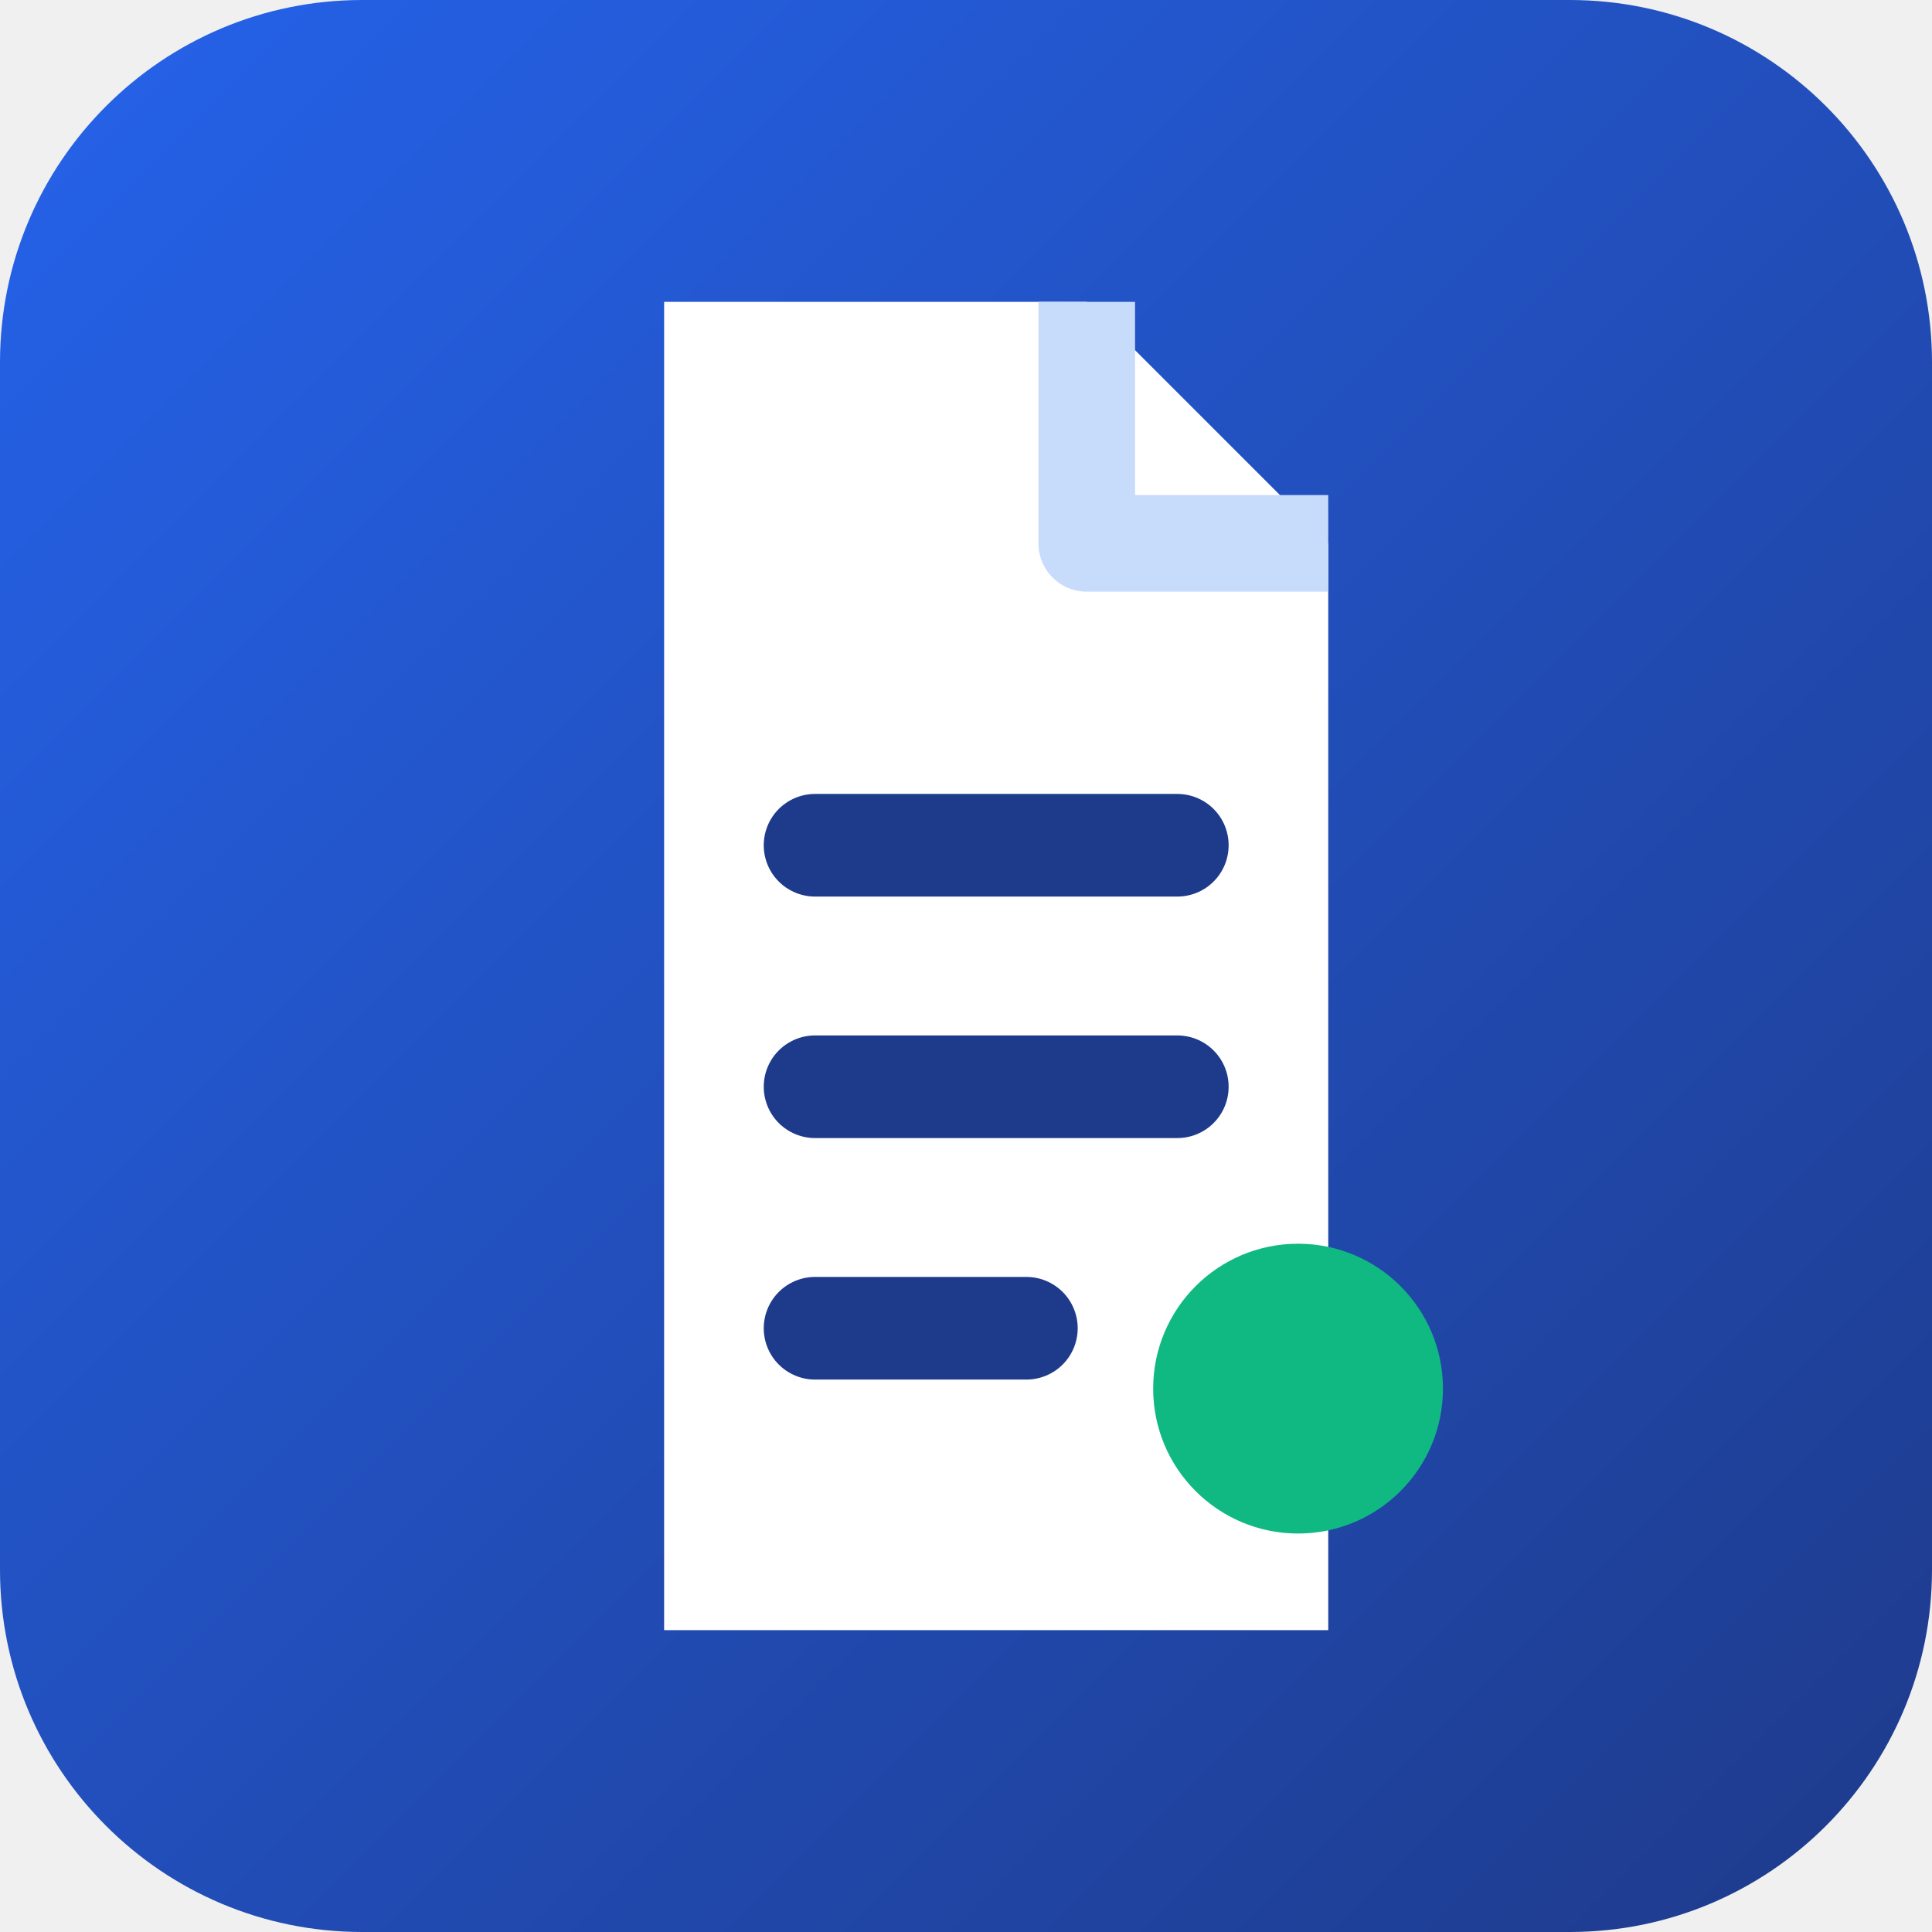
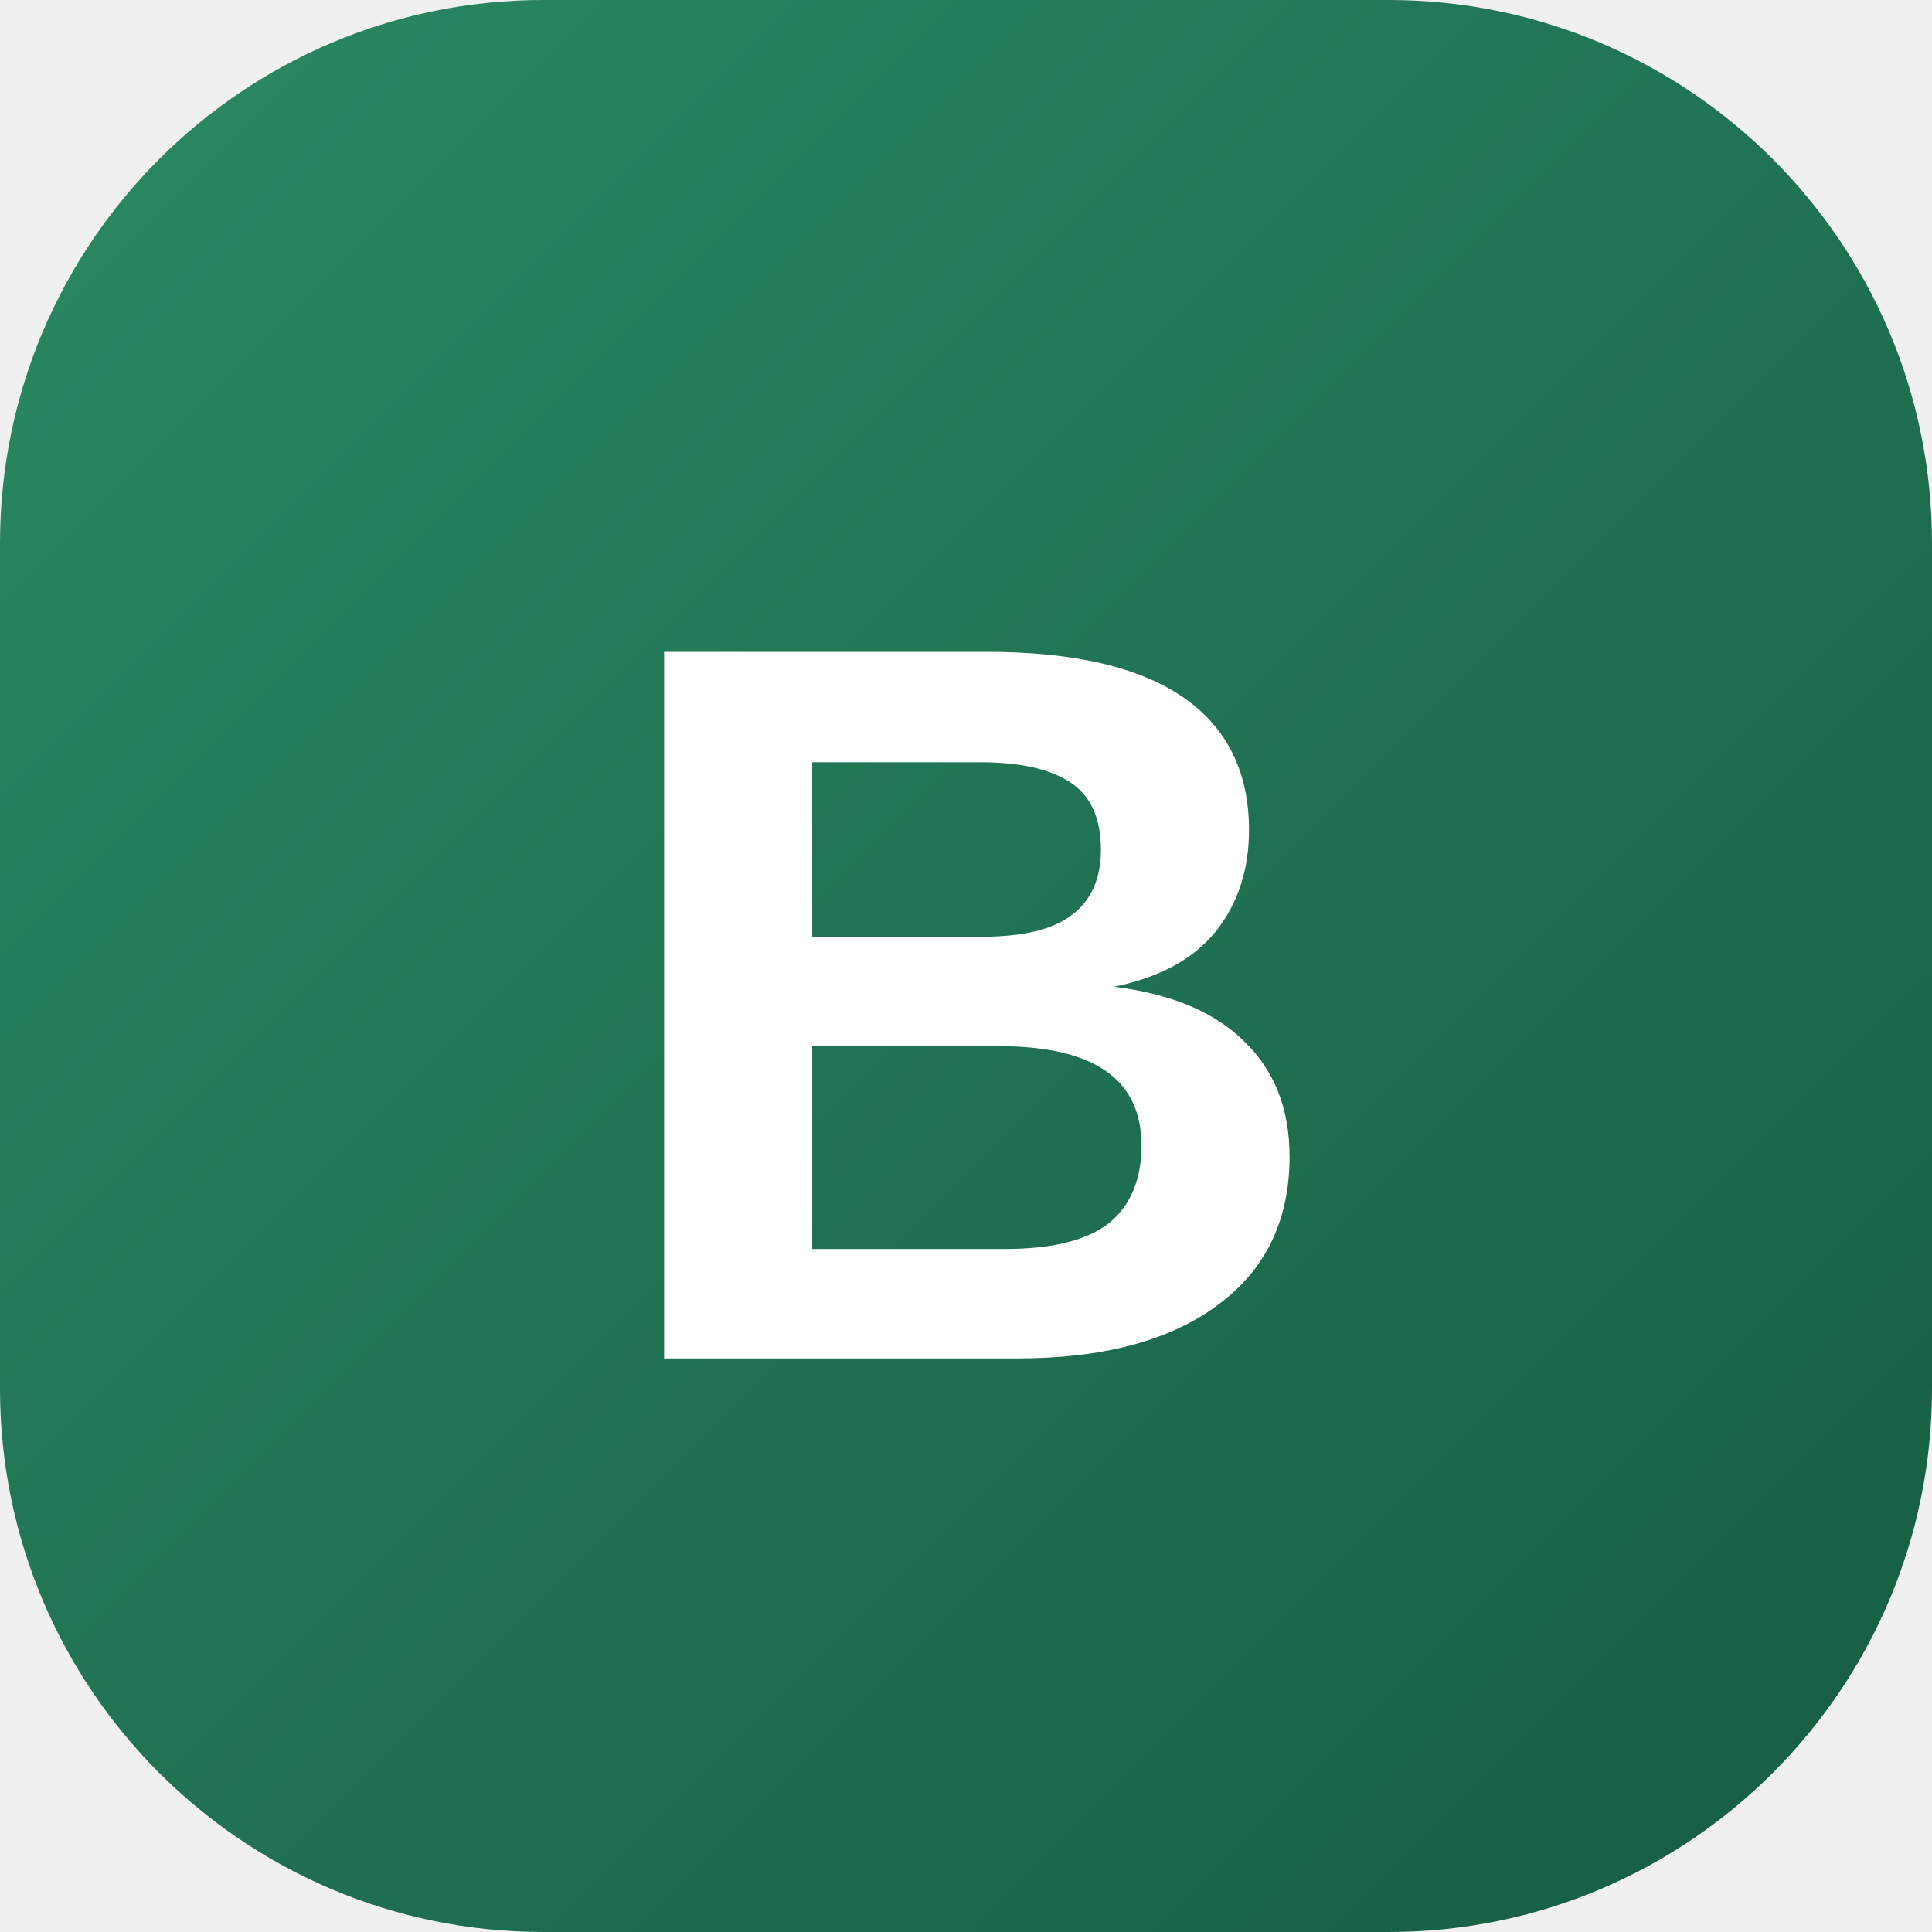
<svg xmlns="http://www.w3.org/2000/svg" viewBox="0 0 32 32">
  <defs>
    <linearGradient id="g" x1="0%" y1="0%" x2="100%" y2="100%">
-       <stop offset="0%" stop-color="#2563eb" />
-       <stop offset="100%" stop-color="#1e3a8a" />
+       <stop offset="0%" stop-color="#2B8A64" />
+       <stop offset="100%" stop-color="#155C41" />
    </linearGradient>
  </defs>
-   <rect width="32" height="32" rx="6" fill="url(#g)" />
-   <g fill="none" stroke="#ffffff" stroke-width="2" stroke-linecap="round">
-     <path d="M11 5h7l4 4v18H11z" fill="#ffffff" stroke="none" />
-   </g>
-   <path d="M18 5v4h4" fill="none" stroke="#c7dbfb" stroke-width="1.6" stroke-linejoin="round" />
-   <g stroke="#1e3a8a" stroke-width="1.7" stroke-linecap="round">
-     <line x1="13.5" y1="14" x2="19.5" y2="14" />
-     <line x1="13.5" y1="18" x2="19.5" y2="18" />
-     <line x1="13.5" y1="22" x2="17" y2="22" />
-   </g>
-   <circle cx="21.5" cy="23" r="2.4" fill="#10b981" />
+   <rect width="32" height="32" rx="9" fill="url(#g)" />
+   <text x="16" y="22.5" text-anchor="middle" font-family="Arial, Helvetica, sans-serif" font-weight="800" font-size="17" fill="#ffffff">B</text>
</svg>
